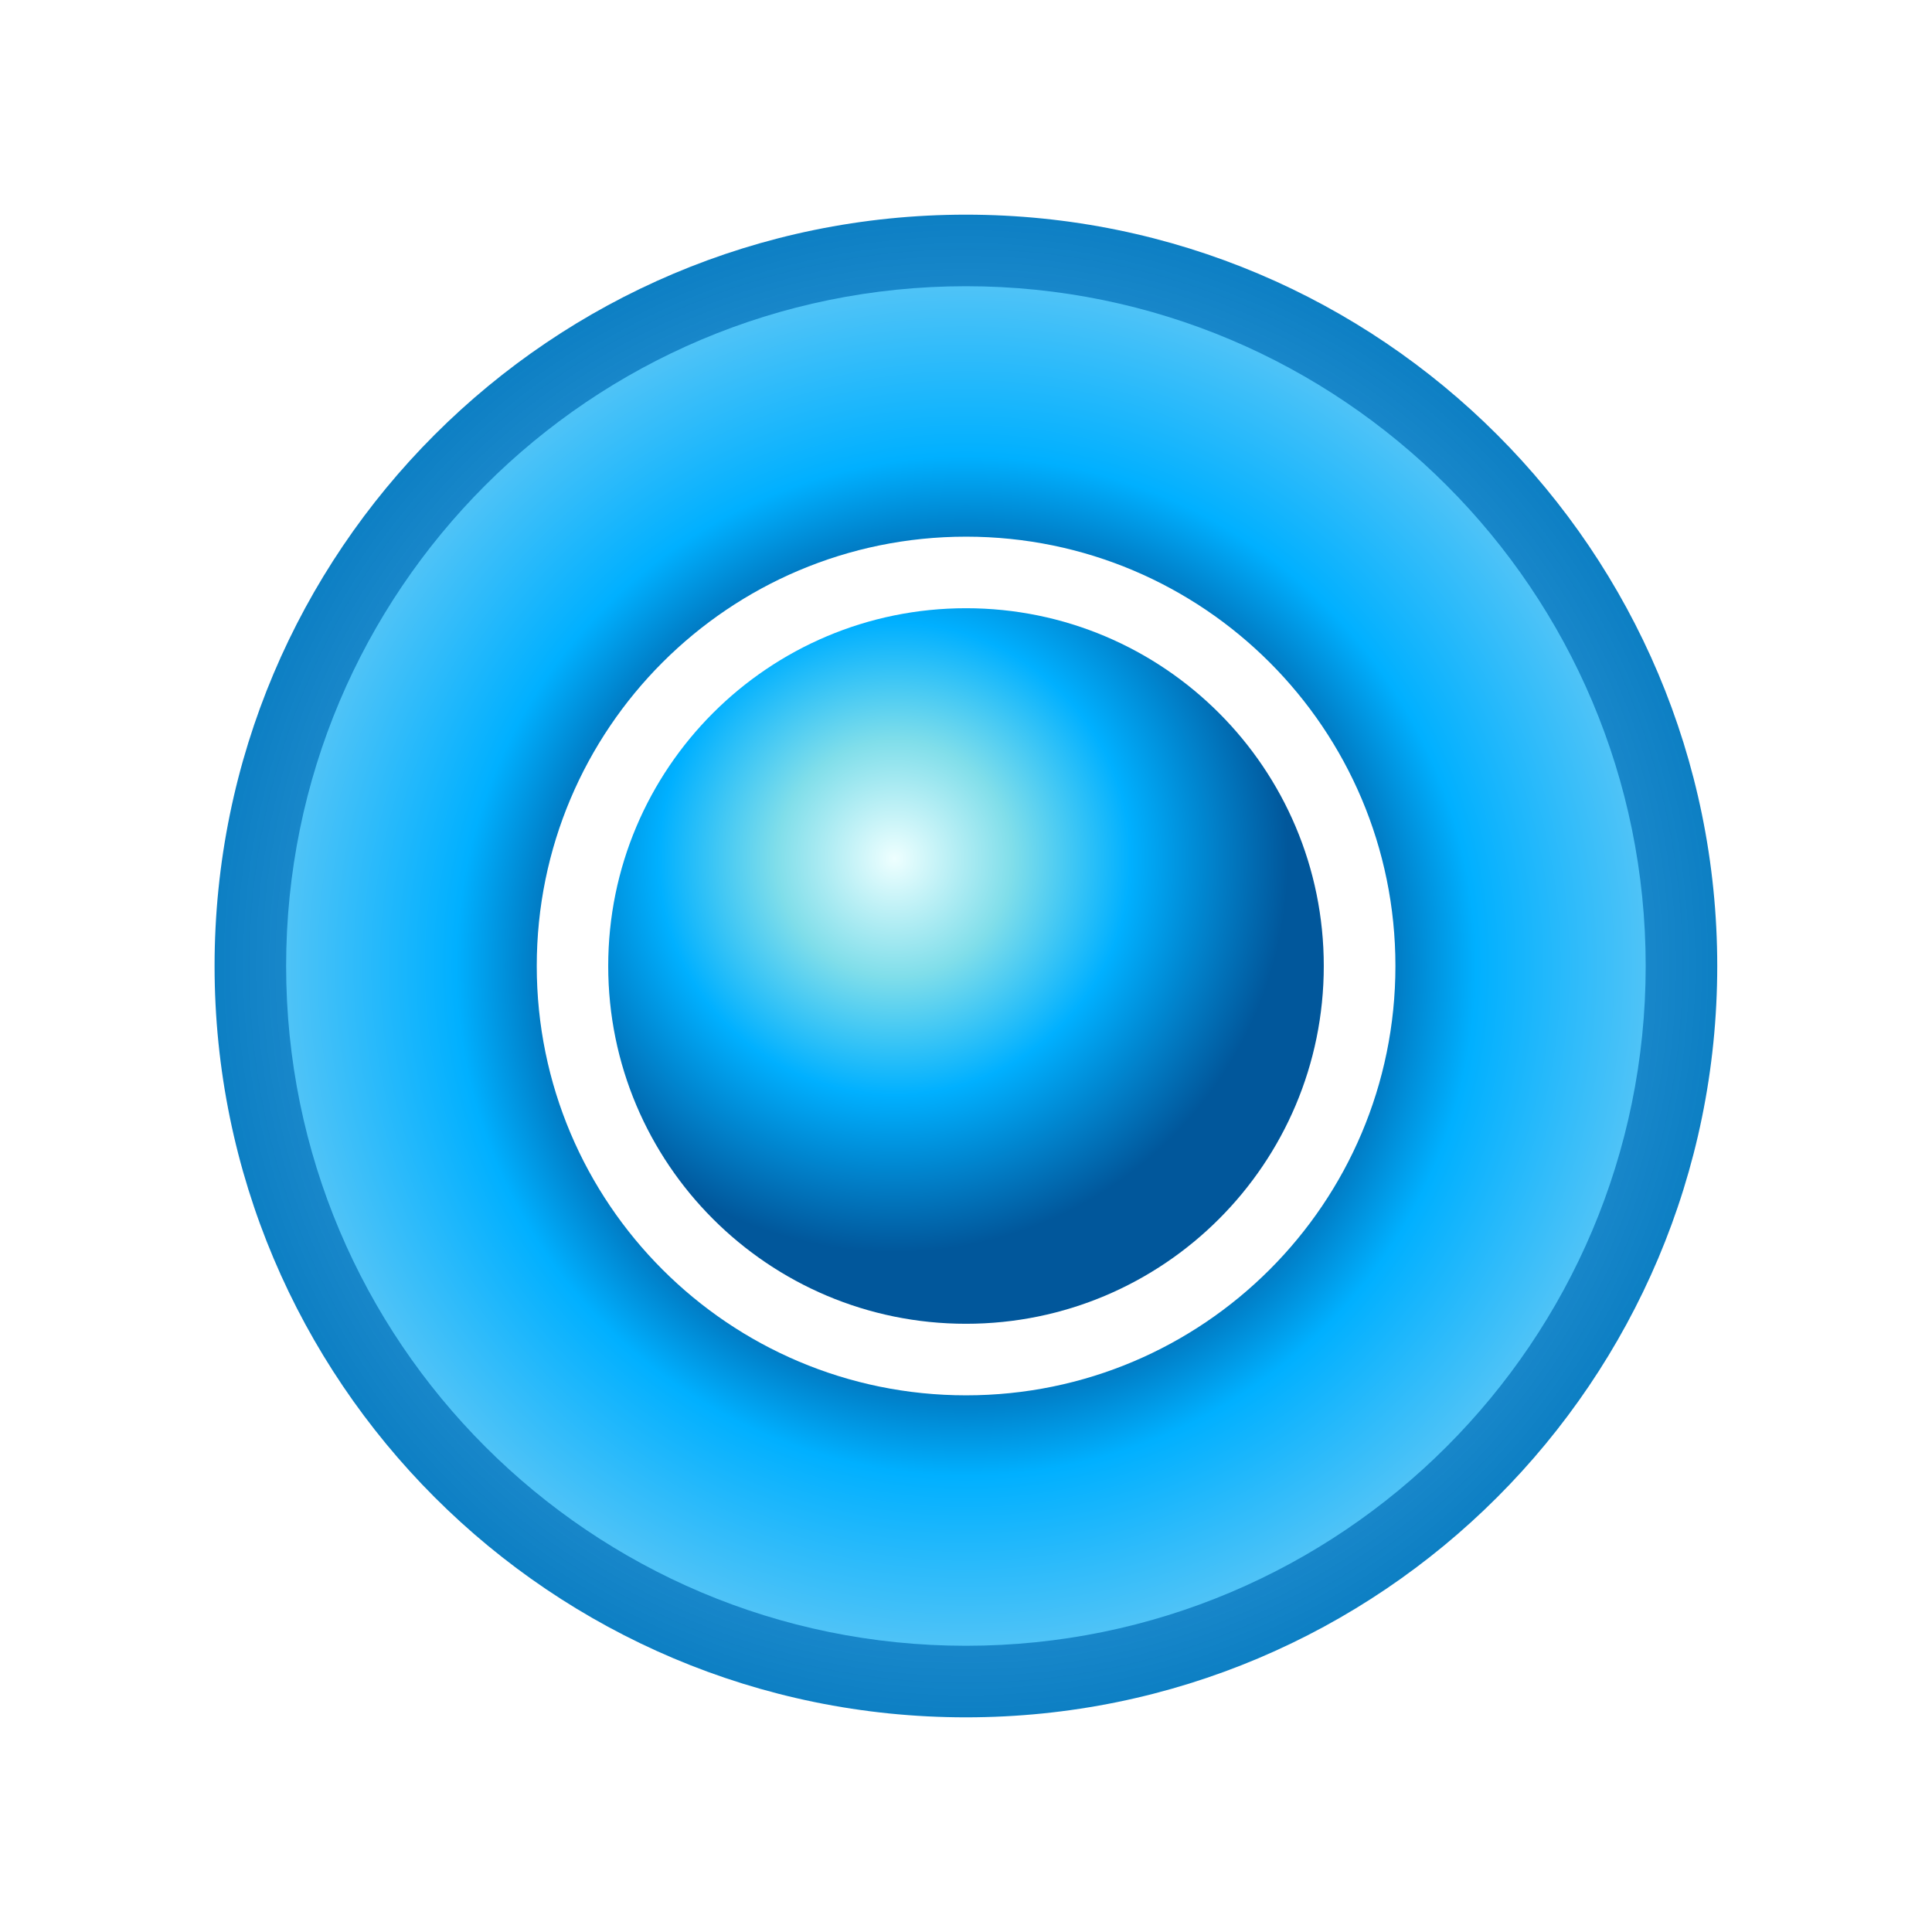
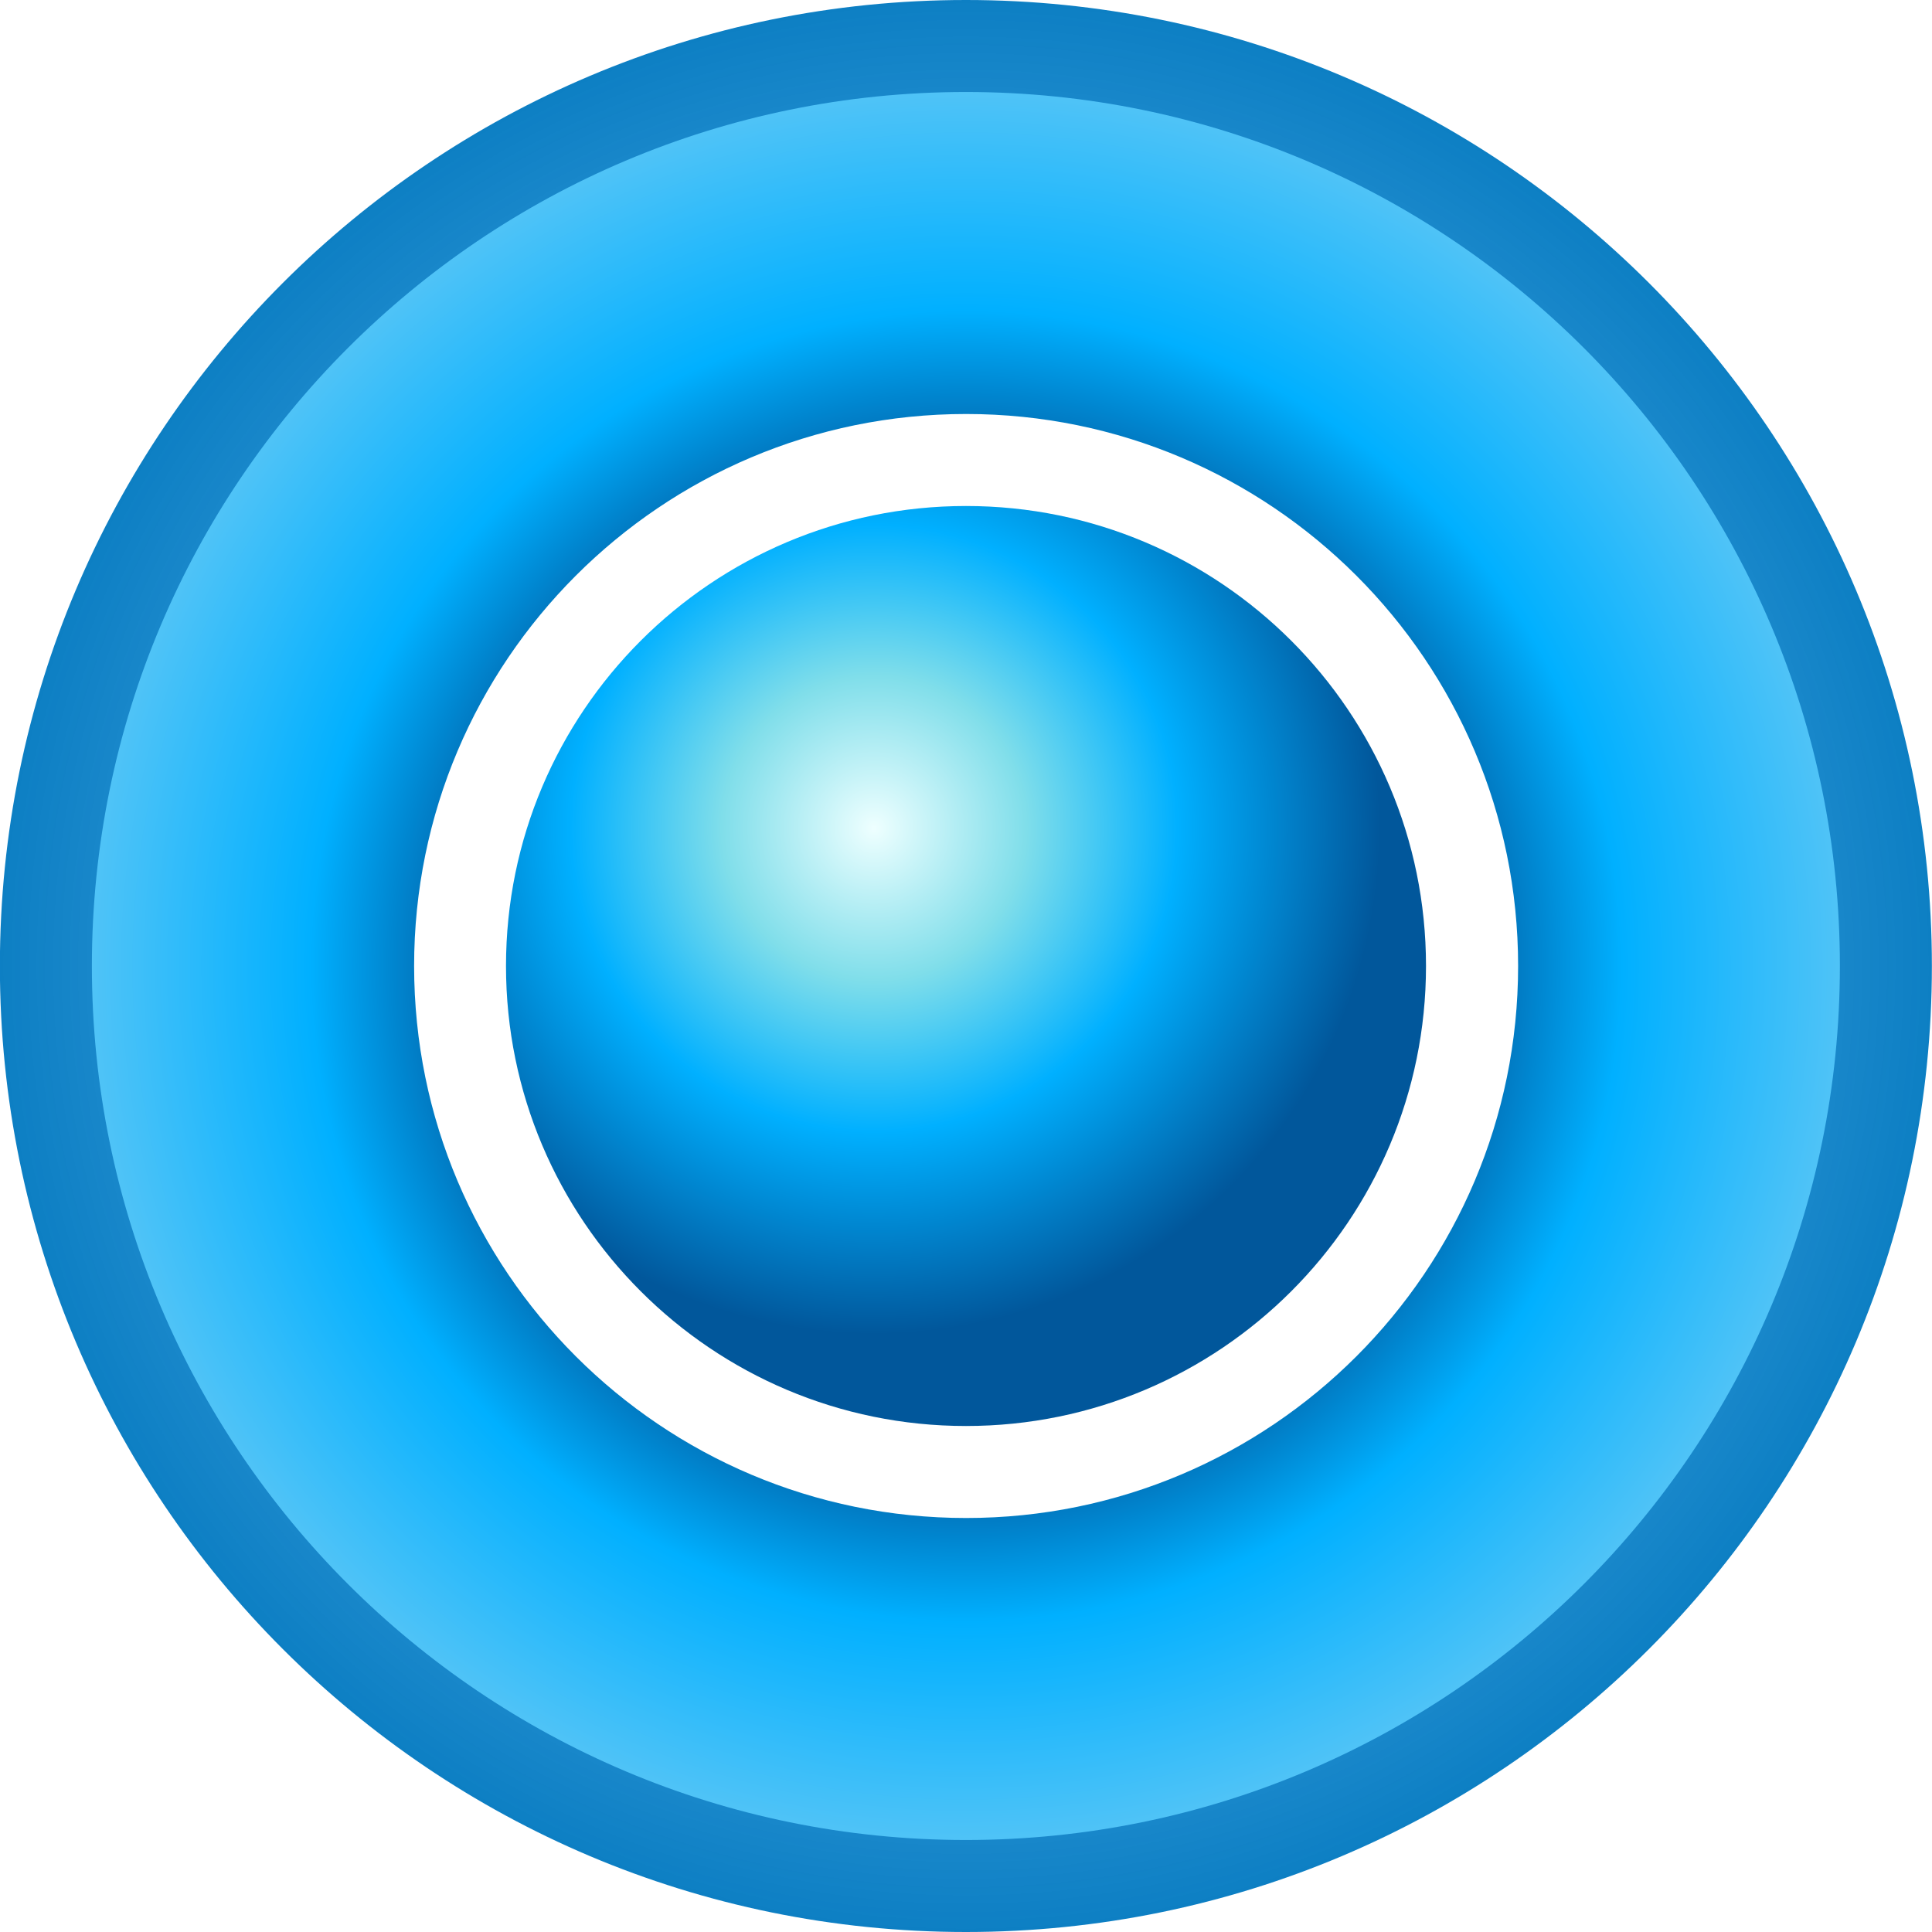
- <svg xmlns="http://www.w3.org/2000/svg" viewBox="0 0 108 108">
+ <svg xmlns="http://www.w3.org/2000/svg" viewBox="12 12 84 84">
  <defs>
    <radialGradient id="glow" cx="54" cy="54" r="46" gradientUnits="userSpaceOnUse">
      <stop offset="0" stop-color="#0091EA" stop-opacity="0.5" />
      <stop offset="1" stop-color="#0277BD" />
    </radialGradient>
    <radialGradient id="ring" cx="54" cy="54" r="38" gradientUnits="userSpaceOnUse">
      <stop offset="0.55" stop-color="#01579B" />
      <stop offset="0.75" stop-color="#00B0FF" />
      <stop offset="1.0" stop-color="#4FC3F7" />
    </radialGradient>
    <radialGradient id="core" cx="50" cy="48" r="22" gradientUnits="userSpaceOnUse">
      <stop offset="0.0" stop-color="#EEFFFF" />
      <stop offset="0.3" stop-color="#80DEEA" />
      <stop offset="0.6" stop-color="#00B0FF" />
      <stop offset="1.0" stop-color="#01579B" />
    </radialGradient>
  </defs>
  <path d="M54,12 A42,42 0,1,1 53.99,12 Z M54,20 A34,34 0,1,0 54.01,20 Z" fill="url(#glow)" fill-rule="evenodd" />
  <path d="M54,16 A38,38 0,1,1 53.99,16 Z M54,30 A24,24 0,1,0 54.01,30 Z" fill="url(#ring)" fill-rule="evenodd" />
  <circle cx="54" cy="54" r="20" fill="url(#core)" />
</svg>
